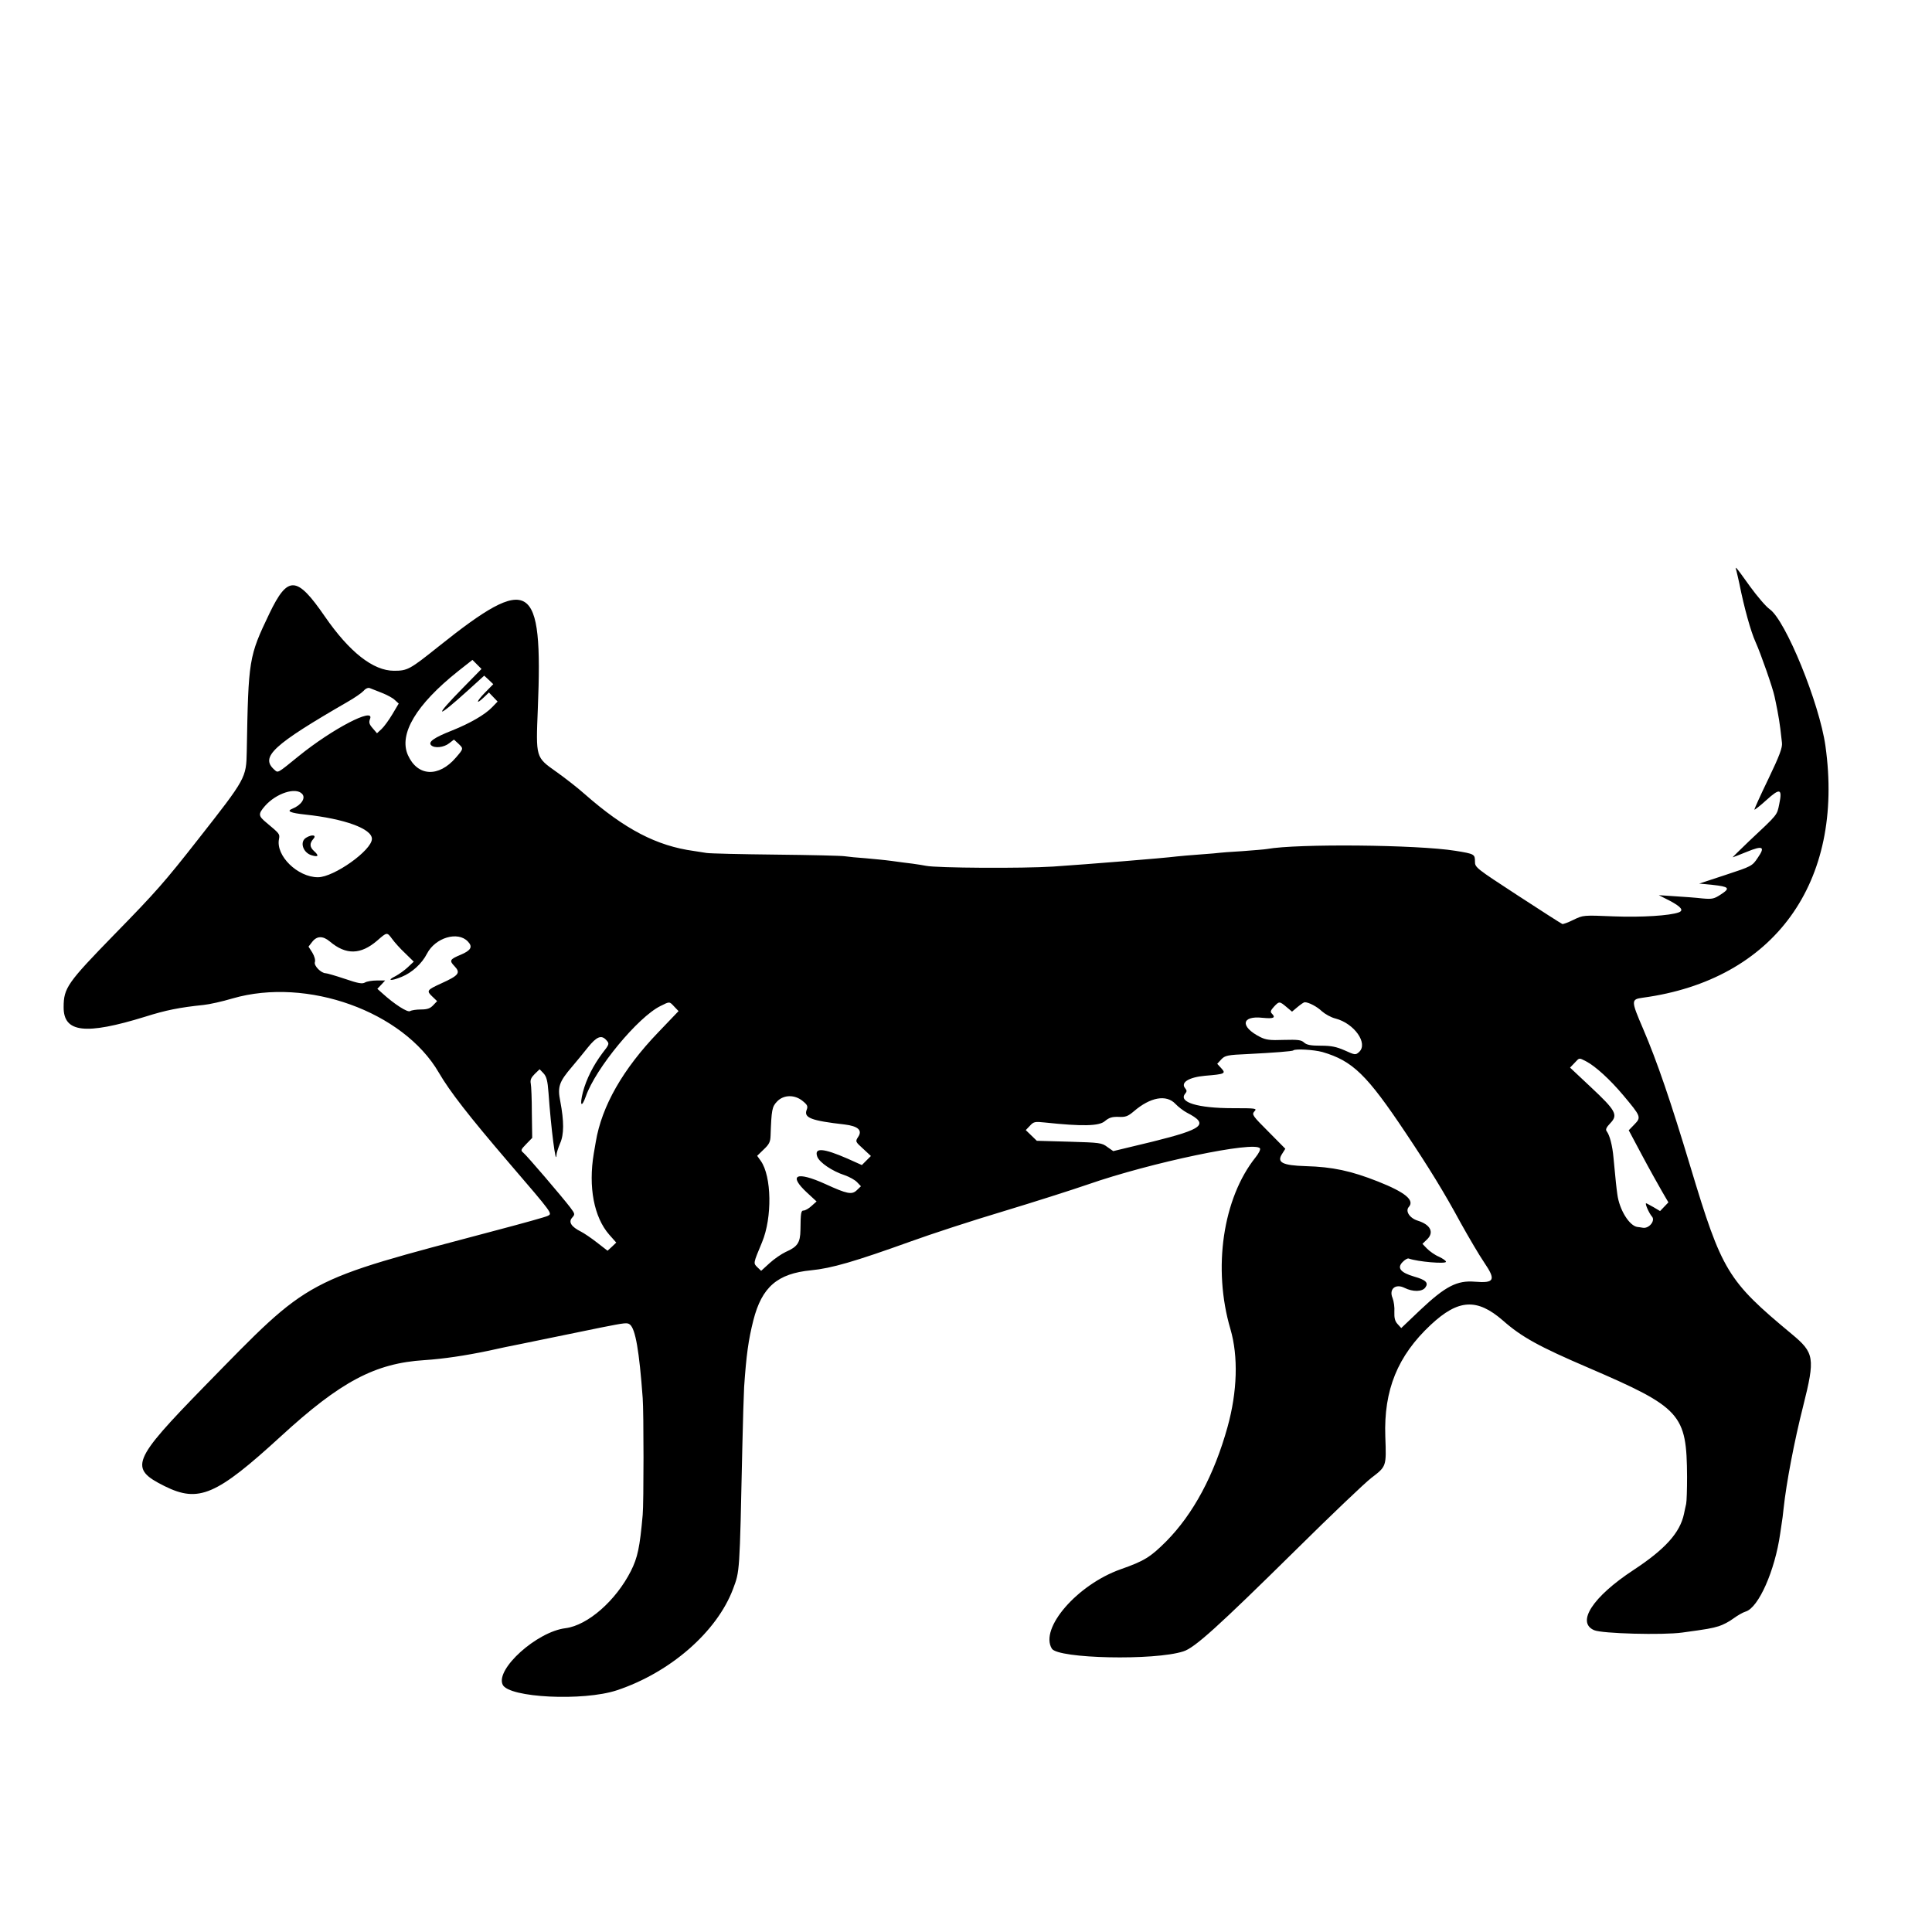
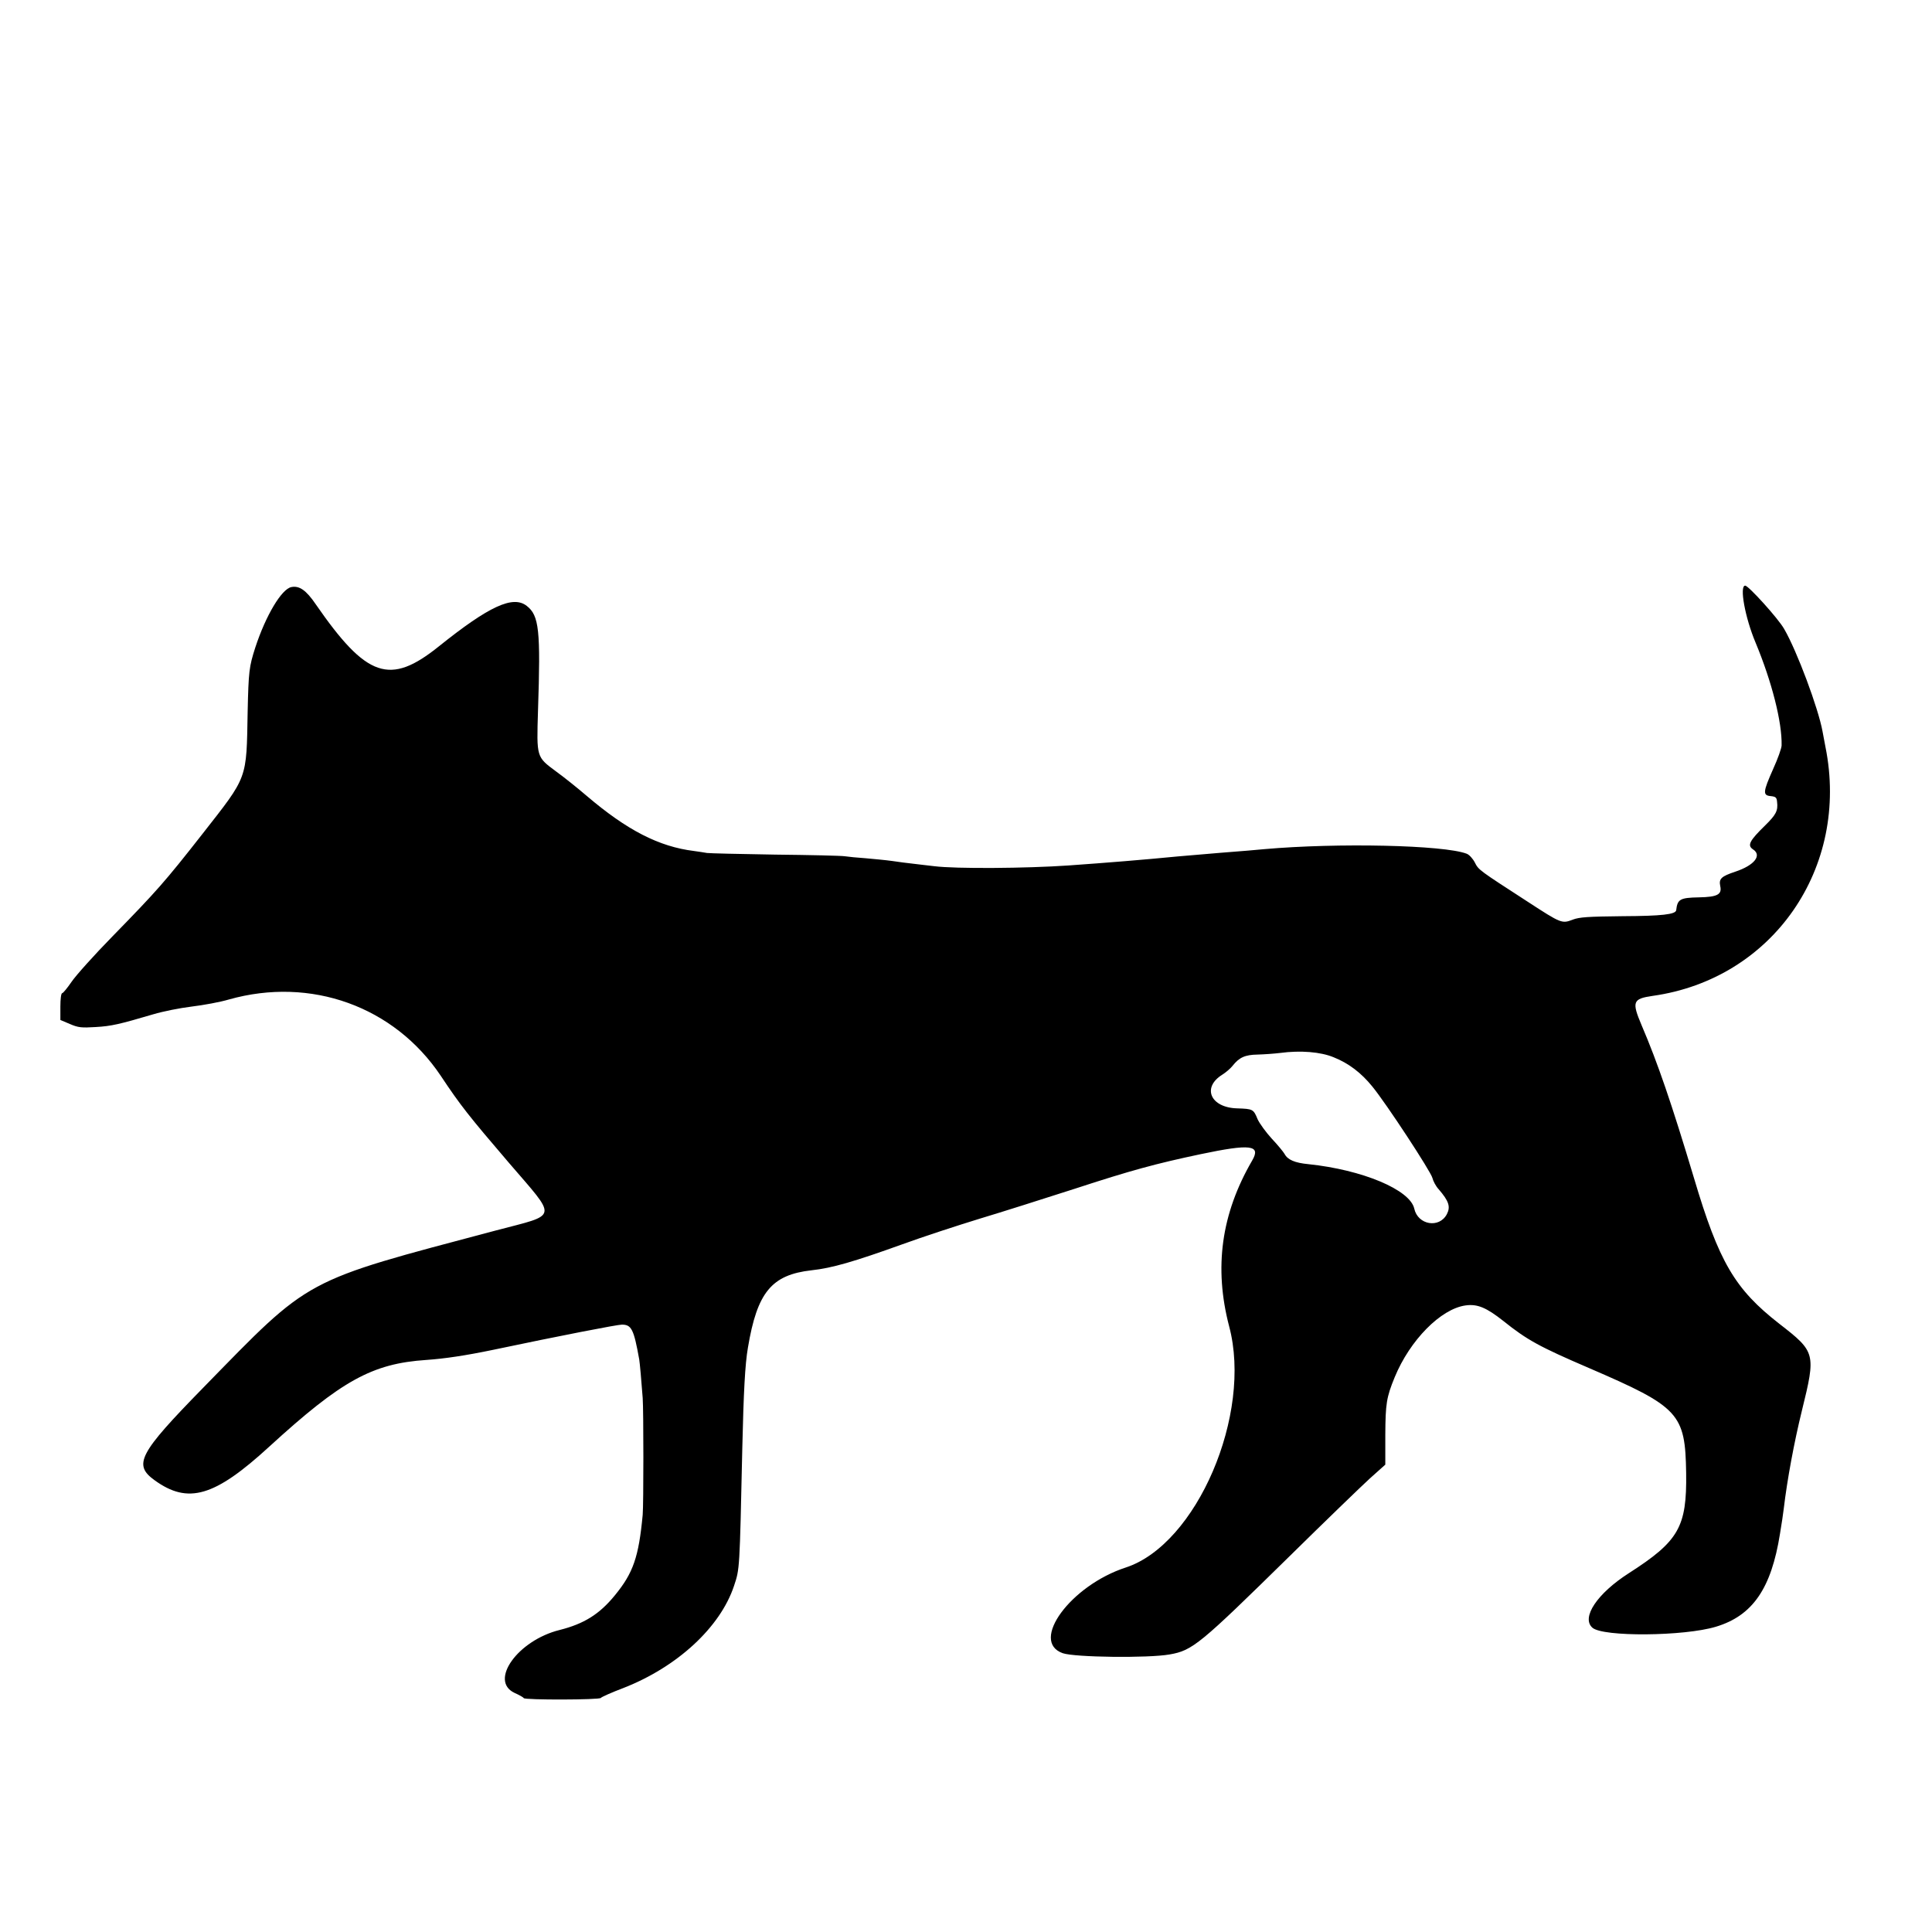
<svg xmlns="http://www.w3.org/2000/svg" width="64" height="64" viewBox="0 0 64 64">
  <g fill="currentColor" transform="translate(2.000 7.700) scale(0.06) translate(0,810) scale(0.1,-0.1)">
-     <path d="M9254 6230 c3 -14 11 -45 16 -70 26 -131 63 -264 89 -321 29 -64 96 -256 105 -301 3 -12 10 -48 16 -78 6 -30 13 -75 16 -100 3 -25 7 -60 9 -78 3 -26 -13 -70 -75 -199 -44 -91 -79 -168 -77 -170 2 -1 32 22 66 53 75 68 89 64 71 -22 -13 -63 -6 -54 -168 -206 -51 -49 -91 -88 -89 -88 2 0 37 14 77 30 90 37 104 29 61 -33 -30 -45 -34 -47 -177 -94 l-146 -48 73 -7 c92 -10 100 -18 48 -52 -38 -25 -48 -28 -103 -23 -34 4 -101 9 -151 12 l-90 6 63 -32 c61 -33 76 -52 47 -63 -49 -18 -205 -28 -359 -22 -168 7 -168 7 -222 -19 -30 -15 -58 -25 -62 -23 -5 2 -115 72 -245 157 -230 150 -237 155 -237 187 0 41 -2 43 -108 60 -210 34 -874 40 -1040 10 -9 -2 -71 -7 -137 -12 -66 -4 -122 -8 -125 -9 -3 -1 -50 -5 -105 -9 -55 -4 -113 -9 -130 -11 -79 -10 -491 -43 -684 -56 -171 -11 -641 -8 -701 4 -14 3 -47 8 -75 12 -27 3 -79 10 -115 15 -36 5 -101 11 -145 15 -44 3 -96 8 -115 11 -19 3 -191 7 -382 9 -190 2 -361 6 -380 9 -18 3 -50 8 -70 11 -206 28 -382 120 -603 314 -38 34 -110 90 -158 124 -113 80 -112 77 -101 347 29 707 -40 750 -548 344 -159 -127 -171 -134 -246 -134 -115 0 -246 103 -382 300 -155 225 -204 228 -306 16 -114 -238 -116 -253 -125 -763 -3 -144 -4 -147 -268 -483 -185 -236 -235 -293 -462 -525 -260 -267 -281 -296 -281 -402 -1 -141 120 -155 450 -53 114 36 188 51 323 65 31 3 103 19 160 36 411 119 942 -72 1138 -409 61 -105 167 -241 388 -499 244 -284 239 -279 215 -292 -10 -6 -140 -42 -288 -81 -1071 -284 -1015 -254 -1606 -858 -404 -414 -421 -455 -222 -554 188 -93 285 -51 642 276 329 302 520 403 792 420 106 7 226 25 355 52 39 9 80 17 92 20 12 2 123 25 245 50 257 53 257 53 283 58 136 27 145 28 160 16 30 -25 51 -145 70 -405 6 -75 6 -584 0 -645 -16 -181 -28 -236 -65 -310 -83 -164 -238 -300 -361 -316 -158 -19 -388 -226 -347 -312 34 -72 445 -92 630 -31 295 98 553 323 642 560 37 100 36 79 51 779 3 146 8 297 10 335 12 178 24 262 51 369 47 184 133 258 319 276 113 11 240 48 549 159 110 40 339 115 510 166 172 52 382 119 469 149 347 121 924 242 950 199 4 -6 -7 -28 -24 -49 -181 -226 -238 -614 -139 -949 44 -151 38 -345 -16 -540 -74 -266 -189 -480 -338 -631 -88 -88 -122 -109 -253 -155 -239 -85 -448 -326 -379 -438 34 -55 566 -67 726 -15 62 19 190 135 620 559 195 193 383 372 417 398 85 65 84 63 78 229 -9 257 68 446 251 617 152 142 255 148 398 24 103 -91 199 -144 472 -261 513 -221 543 -255 545 -602 0 -69 -2 -136 -5 -150 -3 -14 -9 -38 -12 -55 -22 -104 -104 -195 -279 -310 -224 -147 -317 -289 -217 -332 43 -19 380 -28 487 -13 140 19 161 23 201 35 23 7 59 26 80 42 22 16 52 34 69 39 71 22 161 226 190 429 3 23 7 50 9 61 2 11 7 47 10 79 15 141 59 372 108 565 67 267 62 294 -63 398 -355 295 -385 345 -559 922 -109 362 -184 582 -262 764 -67 156 -67 162 -1 171 724 98 1114 635 1008 1390 -33 235 -220 694 -308 755 -20 14 -68 70 -108 125 -85 118 -84 117 -75 85z m-7030 -643 c-167 -170 -152 -177 29 -13 l87 79 25 -23 25 -24 -47 -48 c-48 -49 -51 -69 -3 -23 l26 25 24 -25 24 -25 -30 -31 c-39 -41 -122 -89 -222 -129 -99 -39 -133 -63 -115 -81 18 -18 70 -13 100 11 l26 20 24 -22 c29 -28 30 -27 -13 -77 -95 -111 -212 -105 -265 13 -52 116 45 279 276 463 l80 63 25 -25 25 -25 -101 -103z m-449 -29 c28 -11 60 -28 71 -39 l22 -20 -35 -59 c-19 -32 -46 -69 -60 -82 l-25 -23 -24 28 c-19 22 -22 32 -14 52 25 66 -209 -56 -394 -206 -122 -99 -113 -94 -136 -74 -77 70 -5 136 405 373 39 22 79 50 89 61 12 14 26 19 35 15 9 -4 39 -15 66 -26z m-440 -558 c21 -23 -5 -62 -55 -82 -33 -13 -11 -23 73 -32 215 -23 367 -78 367 -134 0 -63 -210 -212 -298 -212 -112 0 -234 119 -215 211 5 28 4 29 -69 90 -46 38 -47 48 -8 93 62 70 170 105 205 66z m497 -801 c13 -18 44 -53 71 -78 l48 -47 -33 -31 c-18 -17 -48 -38 -66 -48 -53 -26 -29 -30 32 -5 57 23 112 73 140 128 46 89 171 126 226 67 28 -29 17 -49 -40 -73 -60 -25 -64 -32 -34 -63 35 -37 24 -51 -73 -95 -81 -37 -83 -41 -48 -74 l25 -24 -22 -23 c-16 -17 -32 -23 -67 -23 -25 0 -52 -4 -60 -9 -14 -9 -87 38 -153 98 l-28 25 22 23 21 23 -46 0 c-26 0 -55 -5 -65 -11 -15 -9 -38 -5 -111 20 -51 17 -99 31 -106 31 -25 0 -66 41 -60 61 4 11 -2 33 -14 53 l-21 33 21 27 c26 33 59 33 97 1 89 -75 170 -73 261 5 55 48 54 48 83 9z m1558 -374 l23 -24 -112 -117 c-195 -203 -312 -407 -345 -605 -3 -19 -8 -47 -11 -64 -31 -185 1 -352 85 -448 l39 -44 -24 -23 -24 -22 -58 45 c-32 25 -72 52 -88 60 -54 27 -71 53 -50 77 17 19 17 21 -10 57 -46 60 -240 287 -259 302 -16 13 -14 17 16 48 l33 34 -2 137 c0 75 -3 149 -6 163 -4 20 2 33 22 53 l27 26 21 -22 c17 -18 23 -41 28 -108 14 -199 41 -406 44 -344 0 12 10 41 20 65 22 49 22 121 1 232 -16 80 -7 107 65 191 24 28 63 76 87 106 49 61 75 71 102 41 18 -20 18 -22 -22 -73 -50 -67 -88 -142 -107 -214 -19 -74 -8 -91 16 -24 54 155 288 438 412 499 52 26 49 26 77 -4z m3379 -1 l31 -26 31 26 c17 14 34 26 39 26 22 0 68 -24 95 -50 17 -15 50 -34 75 -40 104 -27 182 -138 130 -185 -19 -17 -22 -17 -79 9 -46 20 -74 26 -131 26 -56 0 -78 4 -93 17 -16 15 -34 17 -112 15 -77 -3 -99 0 -131 16 -112 57 -104 119 13 106 62 -6 75 0 51 24 -9 9 -6 17 12 37 29 31 31 31 69 -1z m199 -249 c167 -49 245 -125 460 -447 127 -190 211 -326 303 -496 44 -79 102 -178 130 -219 66 -97 57 -115 -52 -106 -98 8 -162 -25 -301 -156 l-105 -100 -20 22 c-15 16 -19 34 -18 67 2 25 -3 59 -10 77 -21 49 16 81 66 56 46 -23 98 -22 115 2 19 26 3 42 -61 60 -75 22 -96 47 -66 79 13 14 28 23 35 21 50 -18 206 -31 206 -18 0 6 -18 18 -39 28 -22 9 -51 30 -65 44 l-26 27 25 24 c41 39 20 82 -51 104 -45 14 -70 53 -49 76 33 37 -21 81 -170 140 -149 59 -252 81 -399 85 -131 4 -162 21 -130 69 l17 27 -93 94 c-88 88 -93 95 -78 112 16 17 11 18 -120 18 -192 0 -301 33 -262 80 10 12 10 18 0 30 -27 32 21 61 110 69 109 9 117 12 89 42 l-22 24 22 24 c21 22 33 25 149 30 137 7 245 15 249 20 10 10 114 4 161 -9z m1455 -51 c52 -27 133 -101 206 -188 98 -117 100 -121 61 -161 l-31 -32 74 -139 c41 -77 91 -166 110 -199 l35 -60 -23 -24 -23 -24 -37 22 c-20 11 -38 21 -40 21 -8 0 16 -55 32 -73 21 -23 -17 -69 -51 -62 -12 2 -24 4 -28 4 -45 5 -101 95 -112 181 -6 44 -8 62 -21 200 -6 69 -21 126 -38 148 -7 9 -2 21 21 45 43 45 30 69 -109 199 l-114 107 24 25 c29 31 24 30 64 10z m-4324 -220 c26 -21 29 -29 21 -49 -16 -43 25 -59 210 -80 74 -9 99 -32 75 -68 -17 -26 -16 -27 27 -66 l43 -40 -25 -25 -25 -25 -78 35 c-135 59 -187 63 -168 11 12 -32 83 -80 151 -102 26 -9 57 -26 69 -39 l21 -22 -23 -22 c-27 -26 -53 -21 -173 34 -161 73 -208 51 -101 -48 l52 -48 -28 -25 c-15 -14 -35 -25 -43 -25 -15 0 -17 -12 -18 -107 -1 -71 -16 -93 -82 -122 -23 -11 -63 -38 -89 -62 l-46 -42 -21 20 c-23 23 -23 20 26 138 57 137 53 364 -7 449 l-20 28 36 35 c30 28 37 42 38 76 5 143 8 160 36 189 36 38 98 39 142 2z m2057 -15 c16 -17 45 -39 64 -49 124 -64 91 -90 -191 -160 l-216 -52 -33 23 c-30 23 -42 24 -210 29 l-179 5 -30 29 -31 30 23 24 c20 22 27 24 82 18 207 -22 299 -20 331 7 24 20 40 25 76 24 39 -2 52 3 85 31 91 78 179 94 229 41z M1358 4759 c-39 -22 -19 -84 30 -98 37 -11 41 -2 12 24 -24 22 -25 42 -3 67 19 21 -7 26 -39 7z" />
+     <path d="M1275 6142 c-54 -11 -141 -157 -199 -334 -34 -106 -37 -131 -42 -353 -7 -379 3 -353 -249 -675 -210 -268 -254 -317 -496 -565 -102 -104 -204 -218 -227 -252 -24 -35 -47 -63 -52 -63 -6 0 -10 -33 -10 -74 l0 -74 52 -22 c46 -20 64 -22 143 -17 87 5 130 15 320 71 50 15 144 34 210 42 66 8 158 25 205 39 453 128 913 -38 1170 -421 109 -164 155 -222 375 -479 272 -317 278 -283 -70 -375 -1077 -286 -1016 -254 -1618 -870 -354 -362 -386 -423 -267 -509 185 -134 331 -92 634 186 399 365 568 458 866 478 101 7 216 24 370 56 370 78 685 139 710 139 53 0 66 -25 96 -193 3 -18 12 -117 19 -212 5 -69 5 -590 0 -645 -22 -233 -52 -321 -154 -445 -85 -104 -170 -157 -305 -191 -230 -57 -390 -280 -249 -347 27 -12 50 -25 51 -29 5 -11 420 -10 426 1 3 5 59 30 125 55 297 116 534 335 610 563 32 96 31 84 46 763 7 304 15 462 31 553 51 305 130 402 351 427 113 12 236 48 500 143 115 42 308 105 429 142 120 36 356 111 524 165 312 102 449 139 695 191 276 58 335 51 285 -35 -171 -294 -212 -591 -127 -916 129 -485 -179 -1203 -571 -1331 -304 -99 -531 -408 -348 -473 65 -23 472 -28 590 -7 127 22 166 55 661 541 198 195 399 389 445 431 l85 76 0 164 c1 172 6 207 52 319 84 204 254 377 391 396 65 9 114 -11 209 -86 131 -105 199 -142 471 -259 501 -216 533 -251 538 -581 4 -297 -40 -375 -316 -552 -175 -112 -264 -245 -202 -301 57 -52 507 -48 682 5 203 61 306 211 354 513 12 74 15 93 21 140 19 160 57 365 100 540 78 317 76 324 -125 480 -245 191 -333 340 -471 805 -123 410 -200 635 -289 843 -55 130 -49 146 61 162 663 93 1089 707 954 1375 -3 14 -10 52 -16 85 -23 127 -141 444 -212 566 -32 57 -197 239 -215 239 -33 0 -1 -176 57 -314 90 -216 147 -440 144 -568 0 -15 -21 -74 -47 -131 -56 -126 -58 -145 -13 -149 27 -3 33 -7 35 -32 6 -49 -6 -71 -66 -130 -86 -84 -100 -110 -67 -132 51 -33 8 -88 -97 -123 -78 -26 -92 -39 -84 -79 11 -47 -15 -61 -117 -63 -105 -2 -119 -10 -126 -71 -3 -23 -79 -32 -296 -33 -190 -2 -238 -5 -275 -19 -60 -23 -63 -22 -249 99 -270 175 -271 175 -292 217 -11 21 -31 43 -45 48 -126 48 -711 61 -1119 25 -27 -3 -135 -12 -240 -20 -104 -9 -210 -18 -235 -20 -195 -19 -393 -35 -605 -50 -232 -16 -622 -19 -740 -4 -38 4 -92 11 -119 14 -26 3 -78 9 -115 15 -36 5 -102 11 -146 15 -44 3 -96 8 -115 11 -19 3 -192 7 -385 9 -192 3 -361 7 -375 9 -14 3 -46 7 -72 11 -193 24 -369 114 -593 305 -49 42 -125 103 -168 134 -109 81 -108 76 -100 336 15 445 6 525 -62 578 -76 60 -208 -1 -485 -223 -271 -218 -399 -174 -680 232 -53 78 -91 104 -135 95z m5755 -2596 c83 -33 152 -86 213 -161 78 -95 324 -471 332 -505 4 -17 19 -46 35 -63 56 -65 66 -96 45 -137 -42 -80 -160 -60 -180 30 -23 105 -287 215 -585 246 -74 7 -114 24 -131 56 -6 11 -38 50 -71 85 -32 35 -67 83 -78 107 -23 56 -26 57 -113 60 -147 4 -196 115 -82 186 19 12 44 33 56 48 37 47 69 62 139 63 36 1 92 5 125 9 111 15 223 6 295 -24z" />
  </g>
</svg>
